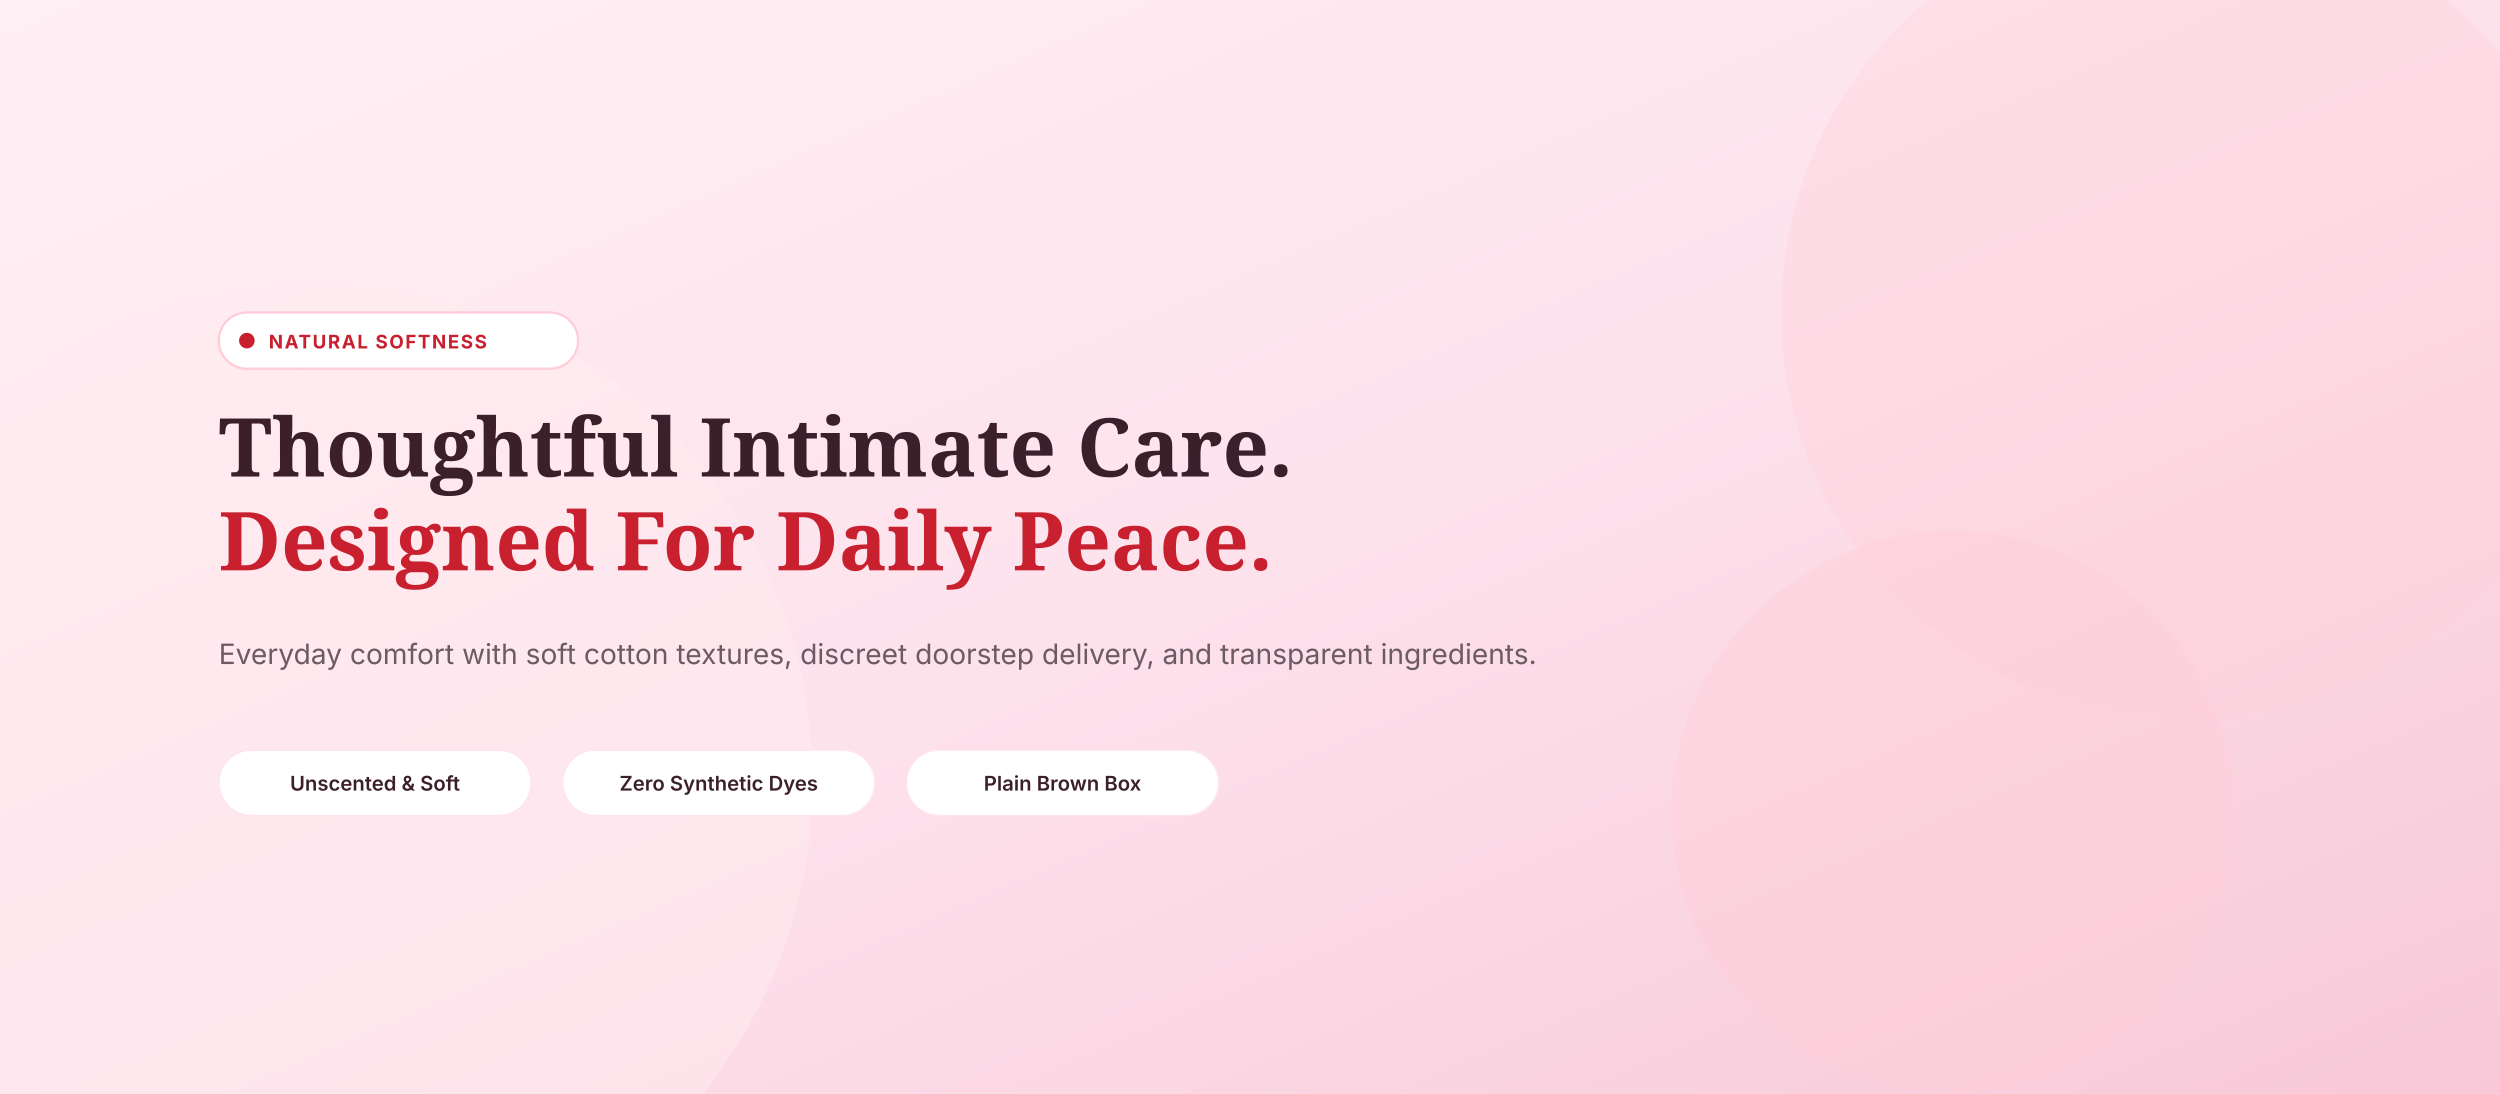
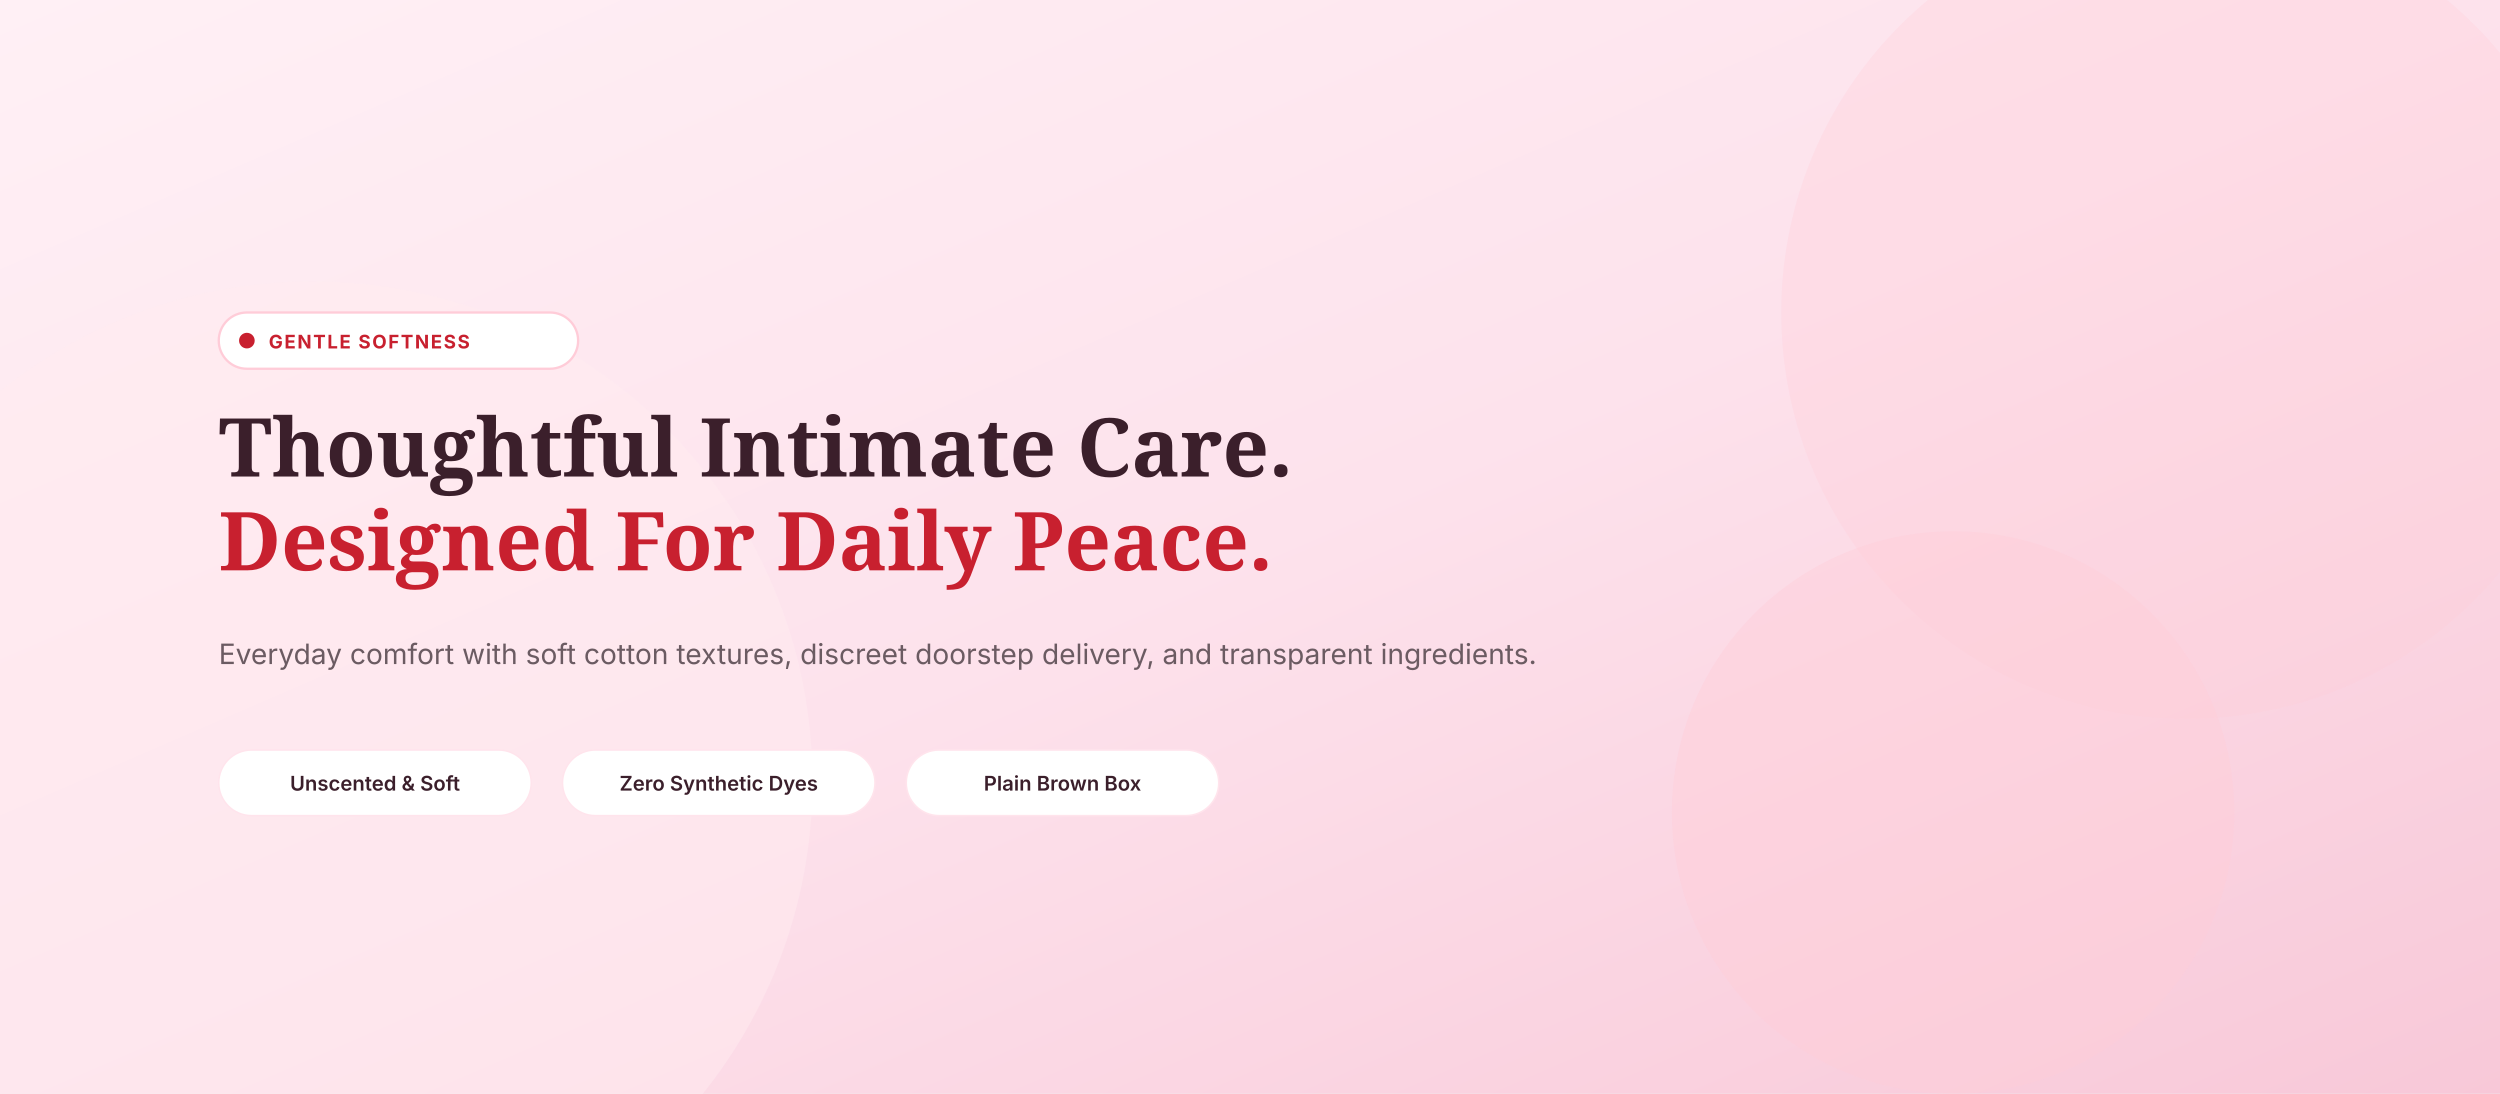
<svg xmlns="http://www.w3.org/2000/svg" viewBox="0 0 1600 700" width="1600" height="700">
  <defs>
    <linearGradient id="promoBg" x1="0%" y1="0%" x2="1" y2="1">
      <stop offset="0%" stop-color="#FFF0F5" />
      <stop offset="50%" stop-color="#FDE2EC" />
      <stop offset="1" stop-color="#F8C8D8" />
    </linearGradient>
    <linearGradient id="rosePill" x1="0%" y1="0%" x2="1" y2="0%">
      <stop offset="0%" stop-color="#C8202F" />
      <stop offset="1" stop-color="#A01525" />
    </linearGradient>
  </defs>
  <rect width="1600" height="700" fill="url(#promoBg)" />
  <circle cx="1400" cy="200" r="260" fill="#FFCCD8" opacity="0.3" />
  <circle cx="200" cy="500" r="320" fill="#FFEBF0" opacity="0.5" />
  <circle cx="1250" cy="520" r="180" fill="#FFCCD8" opacity="0.4" />
  <g transform="translate(140, 200)">
    <rect x="0" y="0" width="230" height="36" rx="18" fill="#FFFFFF" stroke="#FFCCD8" stroke-width="1.5" />
    <circle cx="18" cy="18" r="5" fill="#C8202F" />
-     <text x="32" y="23" font-family="system-ui, -apple-system, sans-serif" font-size="12" font-weight="700" fill="#C8202F" letter-spacing="1">NATURAL SOFTNESS</text>
+     <text x="32" y="23" font-family="system-ui, -apple-system, sans-serif" font-size="12" font-weight="700" fill="#C8202F" letter-spacing="1">GENTLE SOFTNESS</text>
    <text x="0" y="105" font-family="Georgia, serif" font-size="52" font-weight="700" fill="#3B1F2B">
      Thoughtful Intimate Care.
    </text>
    <text x="0" y="165" font-family="Georgia, serif" font-size="52" font-weight="700" fill="#C8202F">
      Designed For Daily Peace.
    </text>
    <text x="0" y="225" font-family="system-ui, -apple-system, sans-serif" font-size="18" fill="#6B5B62">
      Everyday comfort with soft cotton textures, discreet doorstep delivery, and transparent ingredients.
    </text>
    <g transform="translate(0, 280)">
      <rect x="0" y="0" width="200" height="42" rx="21" fill="#FFFFFF" stroke="#FFE4EC" />
      <text x="100" y="26" font-family="system-ui, -apple-system, sans-serif" font-size="13" font-weight="600" fill="#3B1F2B" text-anchor="middle">Unscented &amp; Soft</text>
      <rect x="220" y="0" width="200" height="42" rx="21" fill="#FFFFFF" stroke="#FFE4EC" />
      <text x="320" y="26" font-family="system-ui, -apple-system, sans-serif" font-size="13" font-weight="600" fill="#3B1F2B" text-anchor="middle">Zero Synthetic Dyes</text>
      <rect x="440" y="0" width="200" height="42" rx="21" fill="#FFFFFF" stroke="#FFE4EC" />
      <text x="540" y="26" font-family="system-ui, -apple-system, sans-serif" font-size="13" font-weight="600" fill="#3B1F2B" text-anchor="middle">Plain Brown Box</text>
    </g>
  </g>
</svg>
